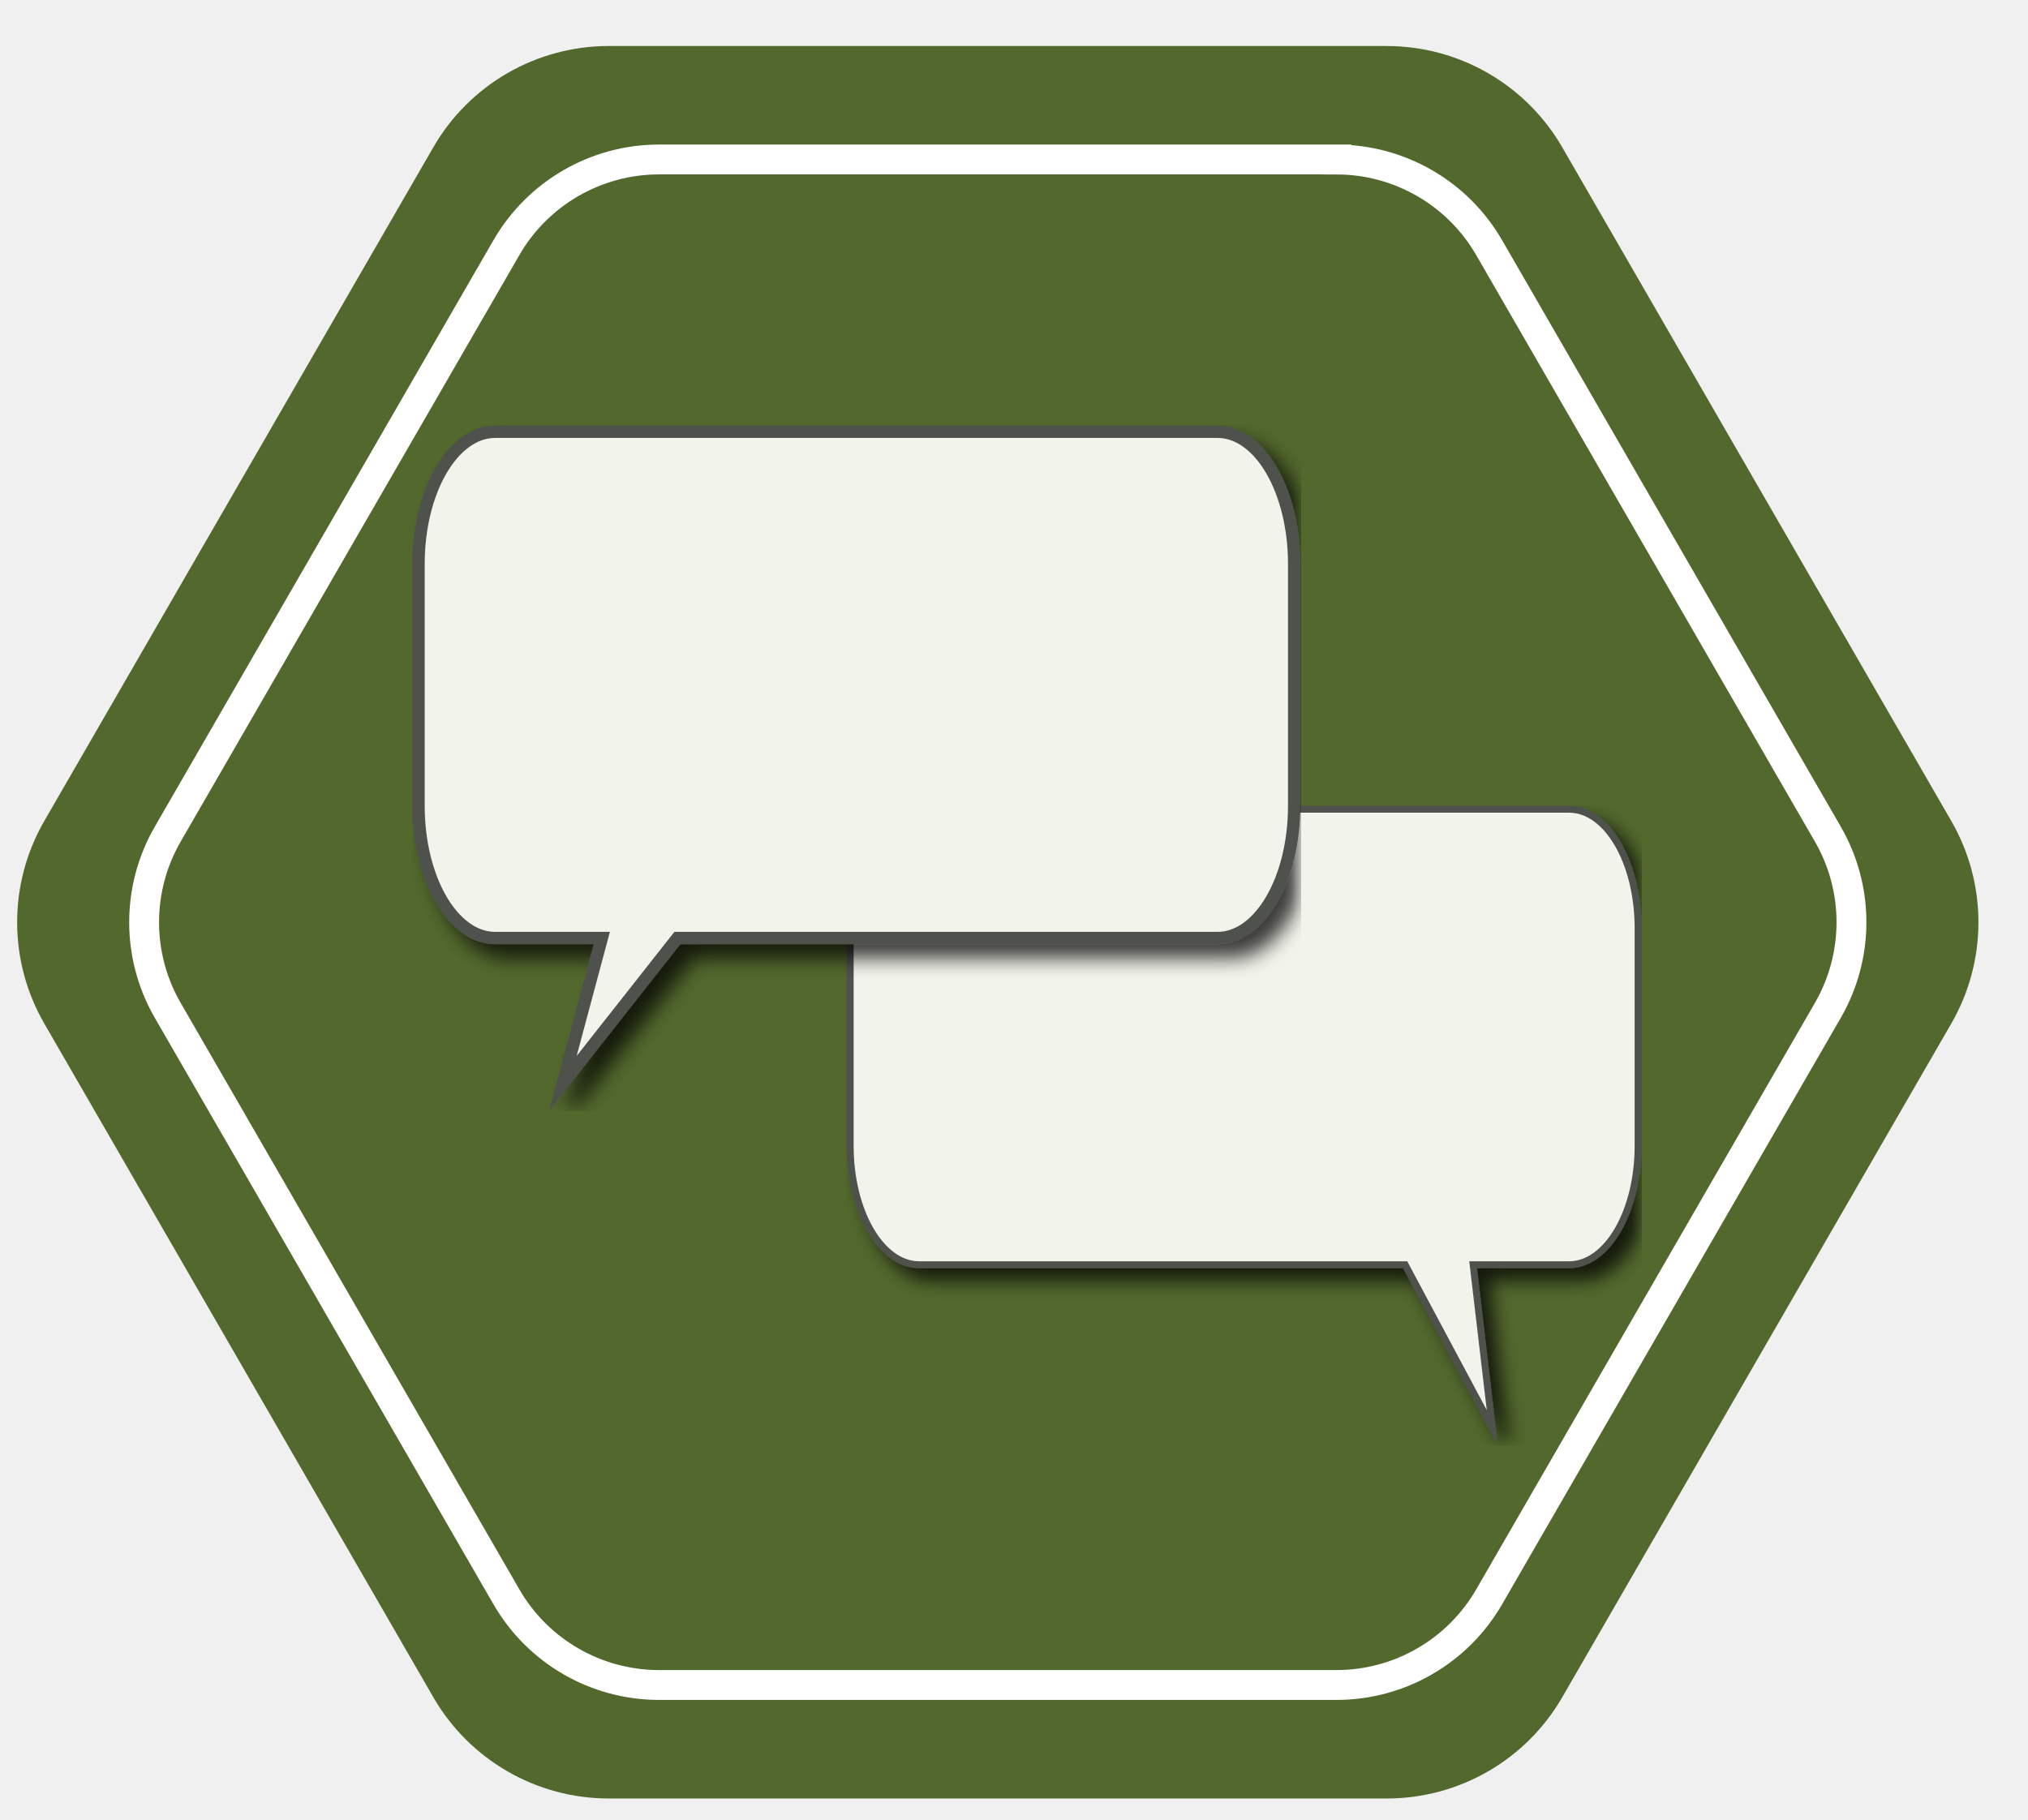
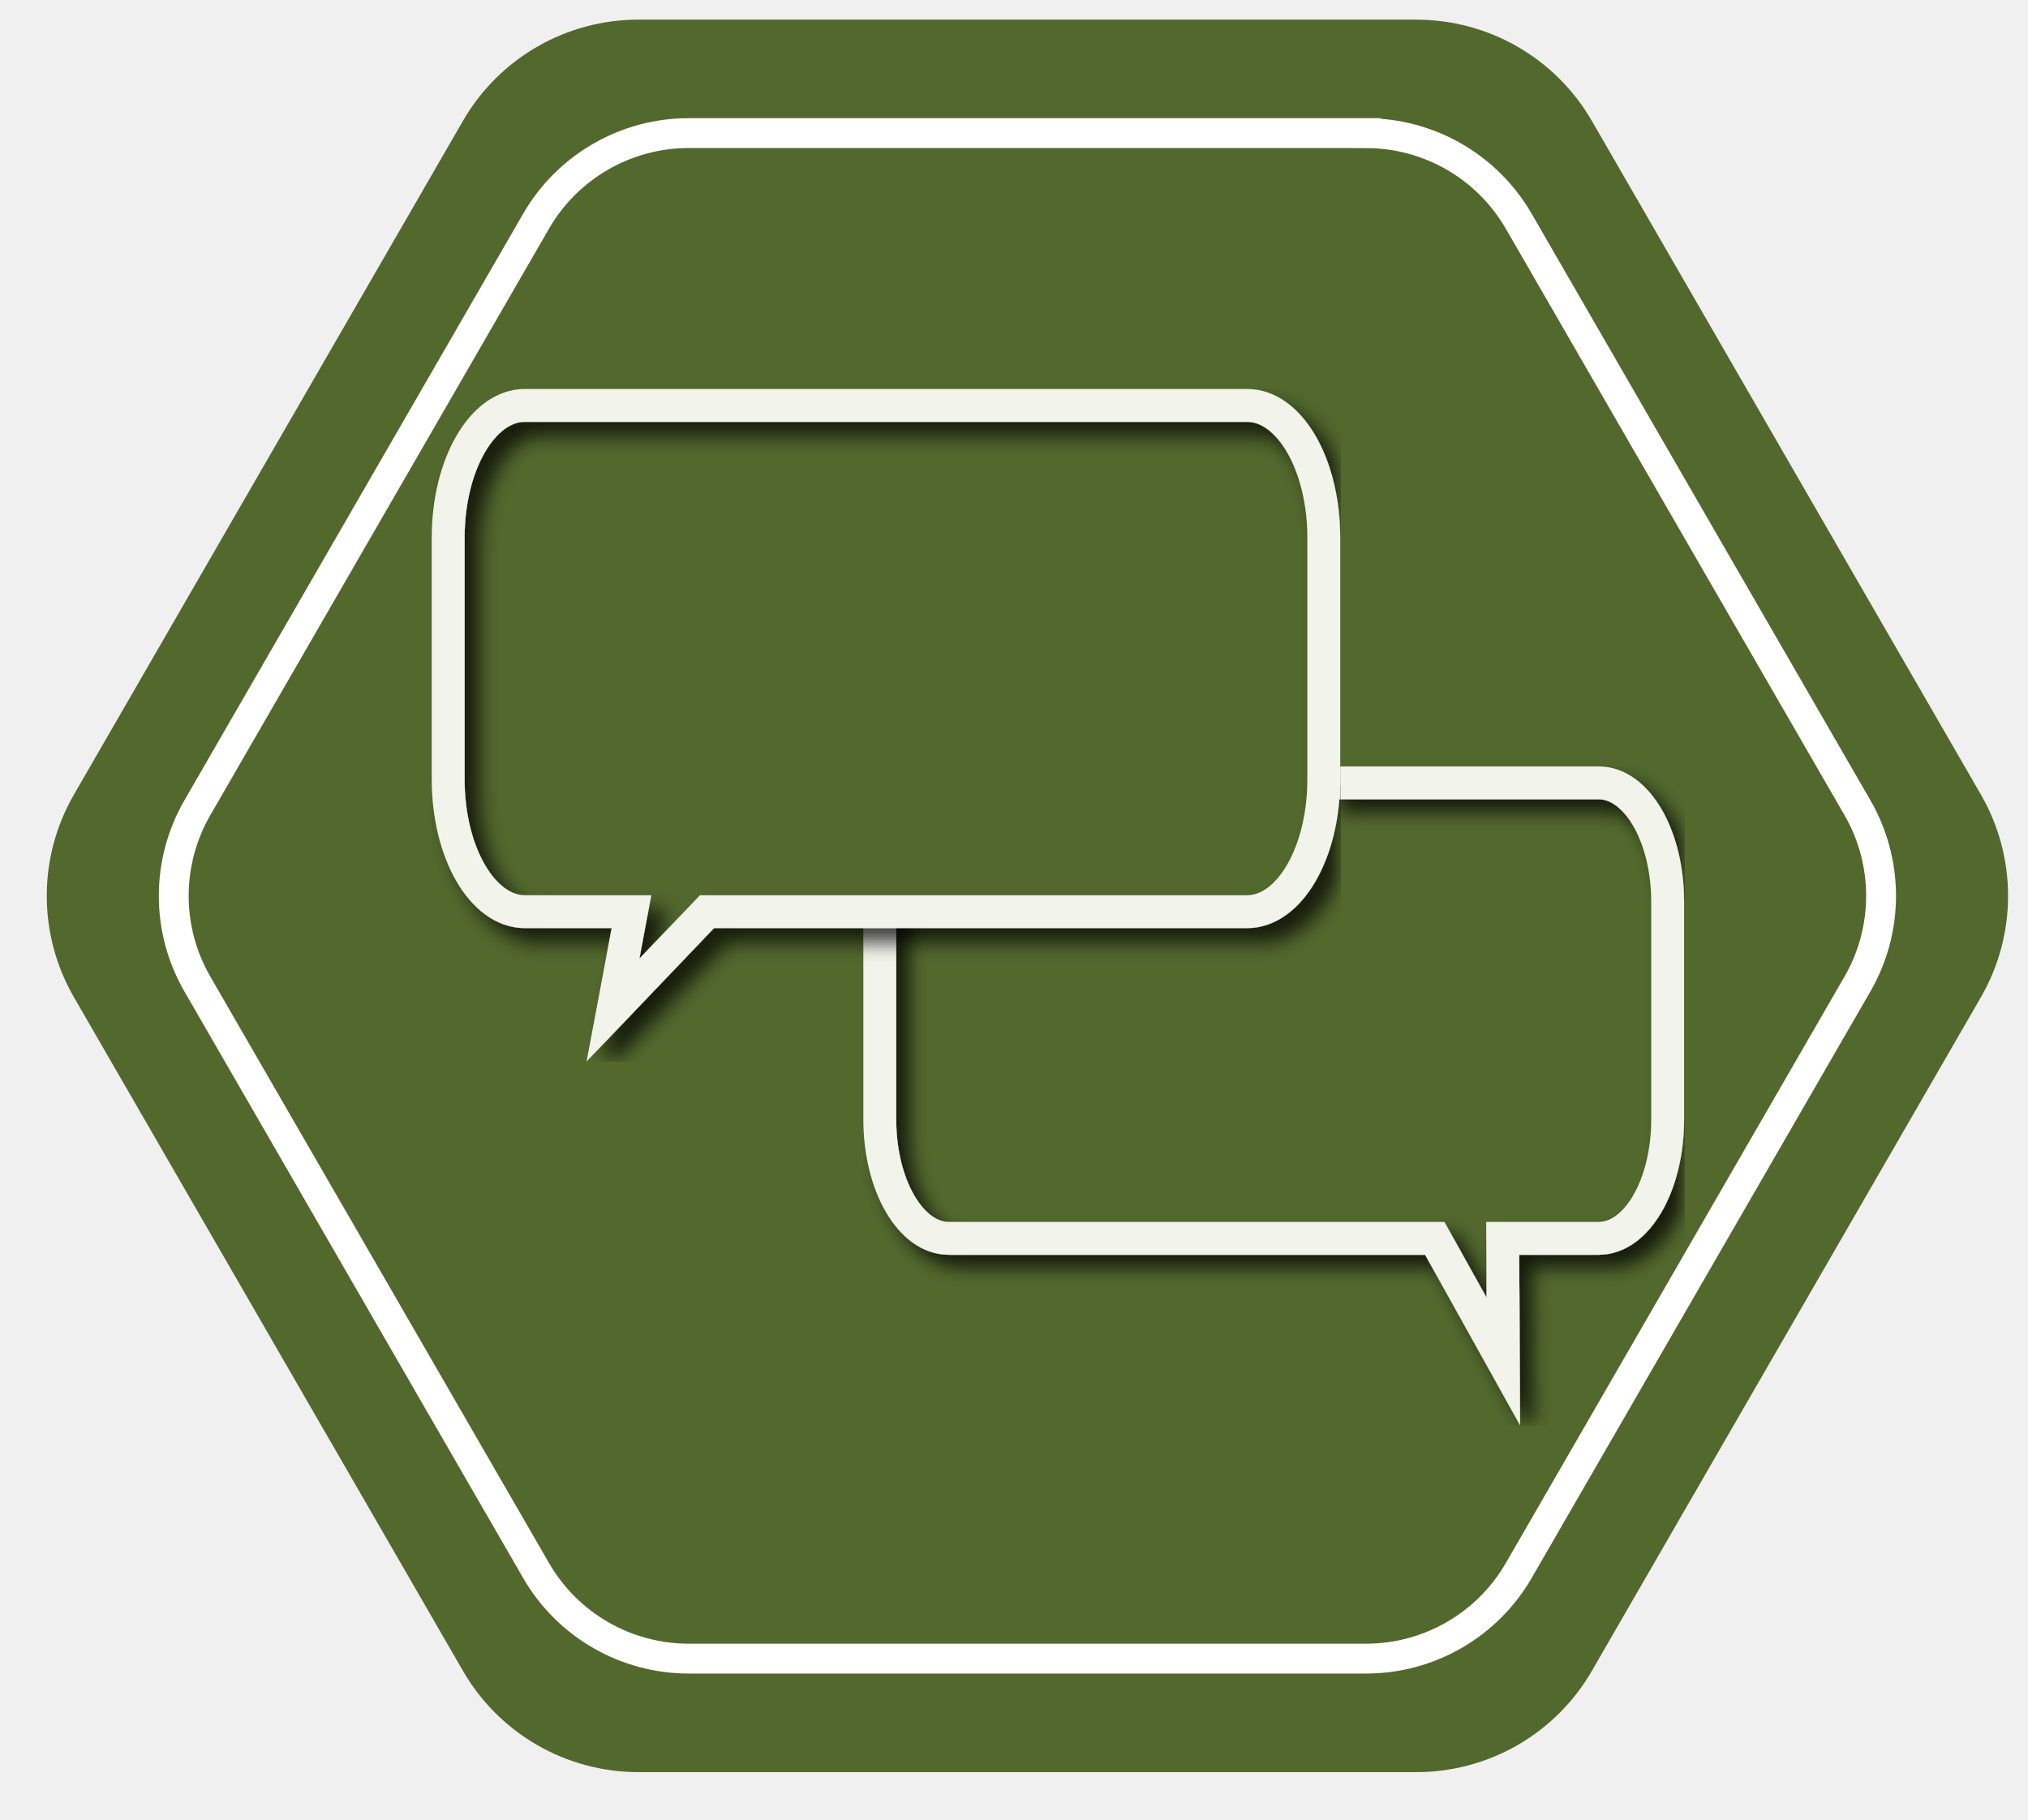
- <svg xmlns="http://www.w3.org/2000/svg" viewBox="0 0 493.6 442.86">
+ <svg xmlns="http://www.w3.org/2000/svg" id="j" data-name="Layer 10" viewBox="0 0 493.6 442.86">
  <defs>
    <style>
-       .n {
-         fill: #52682d;
-       }
- 
      .o {
-         filter: url(#c);
-         stroke-width: 1.68px;
+         filter: url(#k);
      }

      .o, .p, .q {
+         fill: none;
        stroke-miterlimit: 10;
      }

      .o, .q {
-         fill: #f2f4eb;
-         stroke: #50514e;
+         stroke: #f2f4eb;
+         stroke-width: 8px;
+       }
+ 
+       .r {
+         fill: #52682d;
      }

      .p {
-         fill: none;
        stroke: #fff;
        stroke-width: 7.27px;
      }

      .q {
-         filter: url(#e);
-         stroke-width: 3px;
+         filter: url(#m);
      }
    </style>
-     <filter id="c" data-name="drop-shadow-5" x="206.08" y="196.16" width="193.46" height="155.75" filterUnits="userSpaceOnUse">
+     <filter id="k" data-name="drop-shadow-22" x="210.13" y="186.58" width="199.78" height="160.41" filterUnits="userSpaceOnUse">
      <feOffset dx="3.09" dy="3.09" />
-       <feGaussianBlur result="d" stdDeviation="2.21" />
+       <feGaussianBlur result="l" stdDeviation="2.21" />
      <feFlood flood-color="#000" flood-opacity=".75" />
-       <feComposite in2="d" operator="in" />
+       <feComposite in2="l" operator="in" />
      <feComposite in="SourceGraphic" />
    </filter>
-     <filter id="e" data-name="drop-shadow-6" x="100.37" y="103.62" width="216.13" height="166.75" filterUnits="userSpaceOnUse">
+     <filter id="m" data-name="drop-shadow-23" x="105.08" y="94.7" width="221.13" height="163.71" filterUnits="userSpaceOnUse">
      <feOffset dx="3.44" dy="3.44" />
-       <feGaussianBlur result="f" stdDeviation="2.45" />
+       <feGaussianBlur result="n" stdDeviation="2.45" />
      <feFlood flood-color="#000" flood-opacity=".75" />
-       <feComposite in2="f" operator="in" />
+       <feComposite in2="n" operator="in" />
      <feComposite in="SourceGraphic" />
    </filter>
  </defs>
-   <g id="a" data-name="Layer 1">
-     <path class="n" d="M337.54,11.2h-189.37c-17.62,0-33.9,9.4-42.7,24.65L10.78,199.86c-8.81,15.26-8.81,34.05,0,49.31l94.69,164c8.81,15.26,25.09,24.65,42.7,24.65h189.37c17.62,0,33.9-9.4,42.7-24.65l94.69-164c8.81-15.26,8.81-34.05,0-49.31l-94.69-164c-8.81-15.26-25.09-24.65-42.7-24.65Z" />
+   <g>
+     <path class="r" d="M344.75,4.78h-189.37c-17.62,0-33.9,9.4-42.7,24.65L17.99,193.44c-8.81,15.26-8.81,34.05,0,49.31l94.69,164c8.81,15.26,25.09,24.65,42.7,24.65h189.37c17.62,0,33.9-9.4,42.7-24.65l94.69-164c8.81-15.26,8.81-34.05,0-49.31L387.45,29.44c-8.81-15.26-25.09-24.65-42.7-24.65Z" />
+     <path class="p" d="M332.49,32.4h-164.85c-15.34,0-29.5,8.18-37.17,21.46L48.04,196.63c-7.67,13.29-7.67,29.64,0,42.92l82.43,142.76c7.67,13.29,21.84,21.46,37.17,21.46h164.85c15.34,0,29.5-8.18,37.17-21.46l82.43-142.76c7.67-13.29,7.67-29.64,0-42.92l-82.43-142.76c-7.67-13.29-21.84-21.46-37.17-21.46h0Z" />
  </g>
-   <g id="b" data-name="triangle">
-     <path class="o" d="M381.92,307.88h-23.37l4.67,39.7-21.21-39.7h-118.3c-9.27,0-16.78-12.97-16.78-28.96v-52.96c0-16,7.51-28.96,16.78-28.96h158.21c9.27,0,16.78,12.97,16.78,28.96v52.96c0,16-7.51,28.96-16.78,28.96Z" />
-     <path class="q" d="M120.52,228.35h25.97s-9.47,35.36-9.47,35.36l27.85-35.36h131.47c10.3,0,18.65-14.41,18.65-32.19v-58.86c0-17.78-8.35-32.19-18.65-32.19H120.52c-10.3,0-18.65,14.41-18.65,32.19v58.86c0,17.78,8.35,32.19,18.65,32.19Z" />
-   </g>
-   <g id="j" data-name="troubleshoot">
-     <path class="p" d="M325.28,38.82h-164.85c-15.34,0-29.5,8.18-37.17,21.46L40.83,203.05c-7.67,13.29-7.67,29.64,0,42.92l82.43,142.76c7.67,13.29,21.84,21.46,37.17,21.46h164.85c15.34,0,29.5-8.18,37.17-21.46l82.43-142.76c7.67-13.29,7.67-29.64,0-42.92l-82.43-142.76c-7.67-13.29-21.84-21.46-37.17-21.46h0Z" />
-   </g>
+   <path class="o" d="M323.13,190.58h65.99c9.27,0,16.78,12.97,16.78,28.96v52.96c0,16-7.51,28.96-16.78,28.96h-23.37l.15,29.98-16.69-29.98h-118.3c-9.27,0-16.78-12.97-16.78-28.96v-52.96" />
+   <path class="q" d="M127.73,221.93h25.97s-4.51,23.96-4.51,23.96l22.89-23.96h131.47c10.3,0,18.65-14.41,18.65-32.19v-58.86c0-17.78-8.35-32.19-18.65-32.19H127.73c-10.3,0-18.65,14.41-18.65,32.19v58.86c0,17.78,8.35,32.19,18.65,32.19Z" />
</svg>
